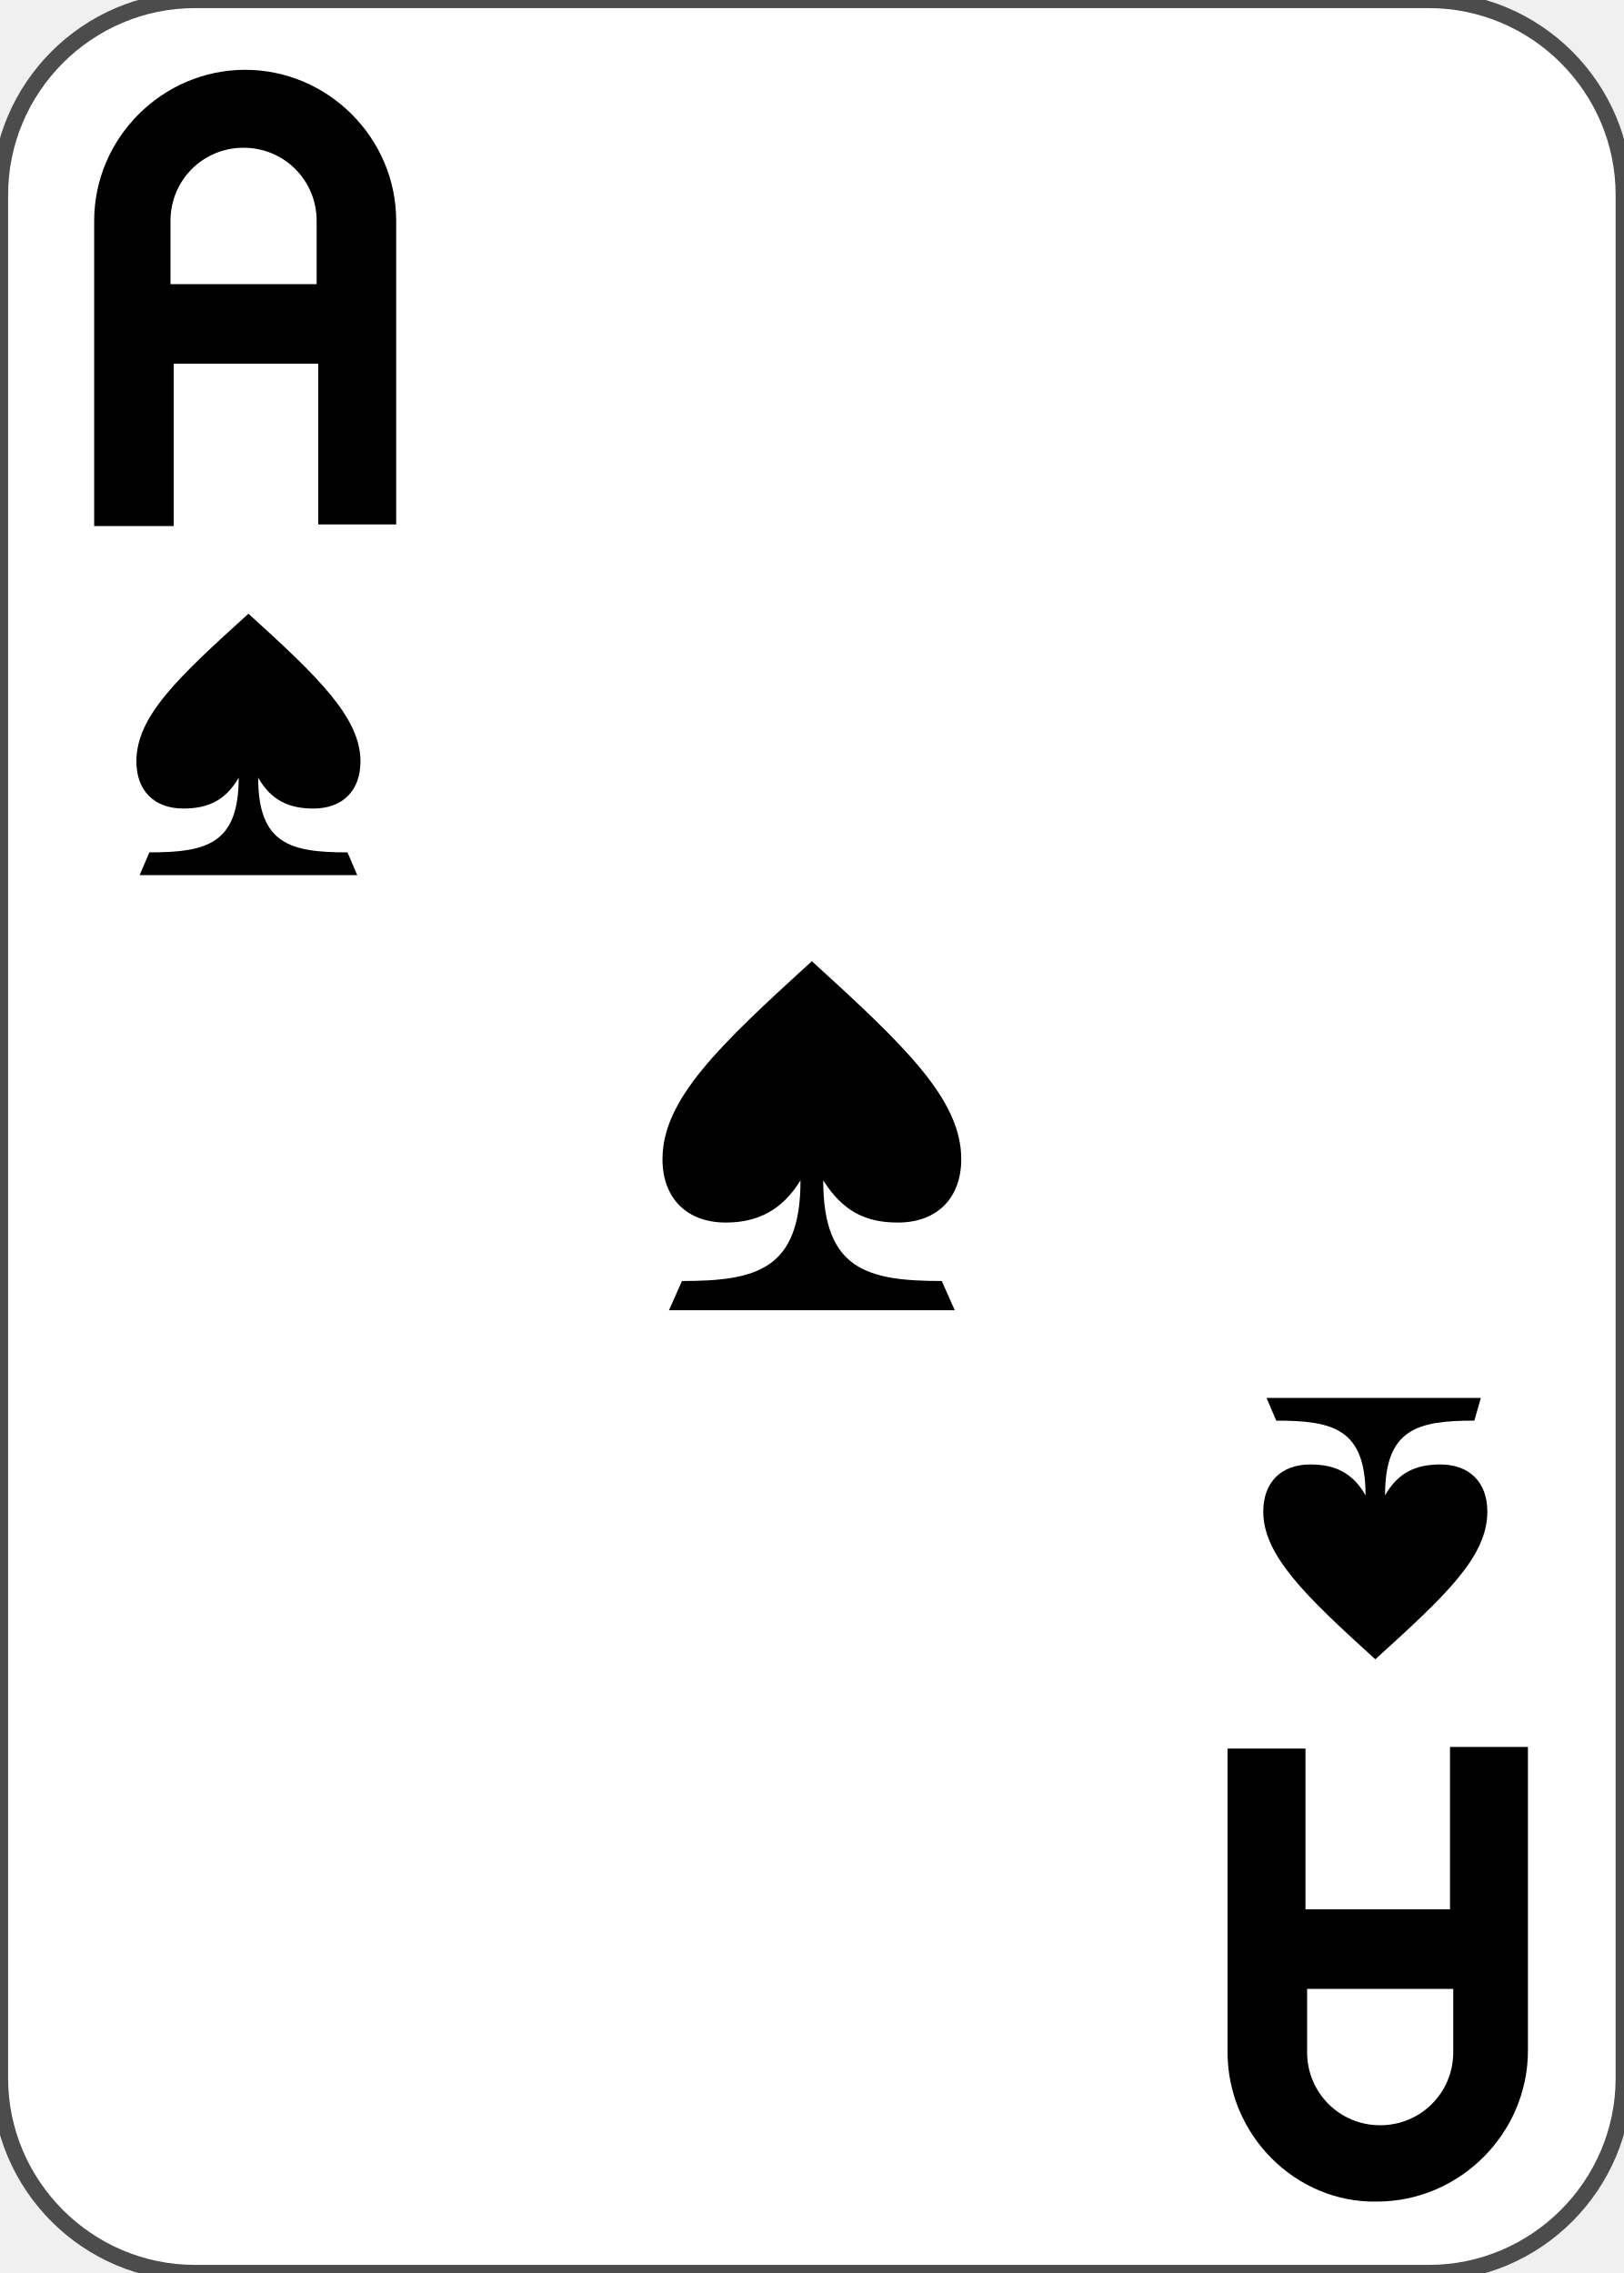
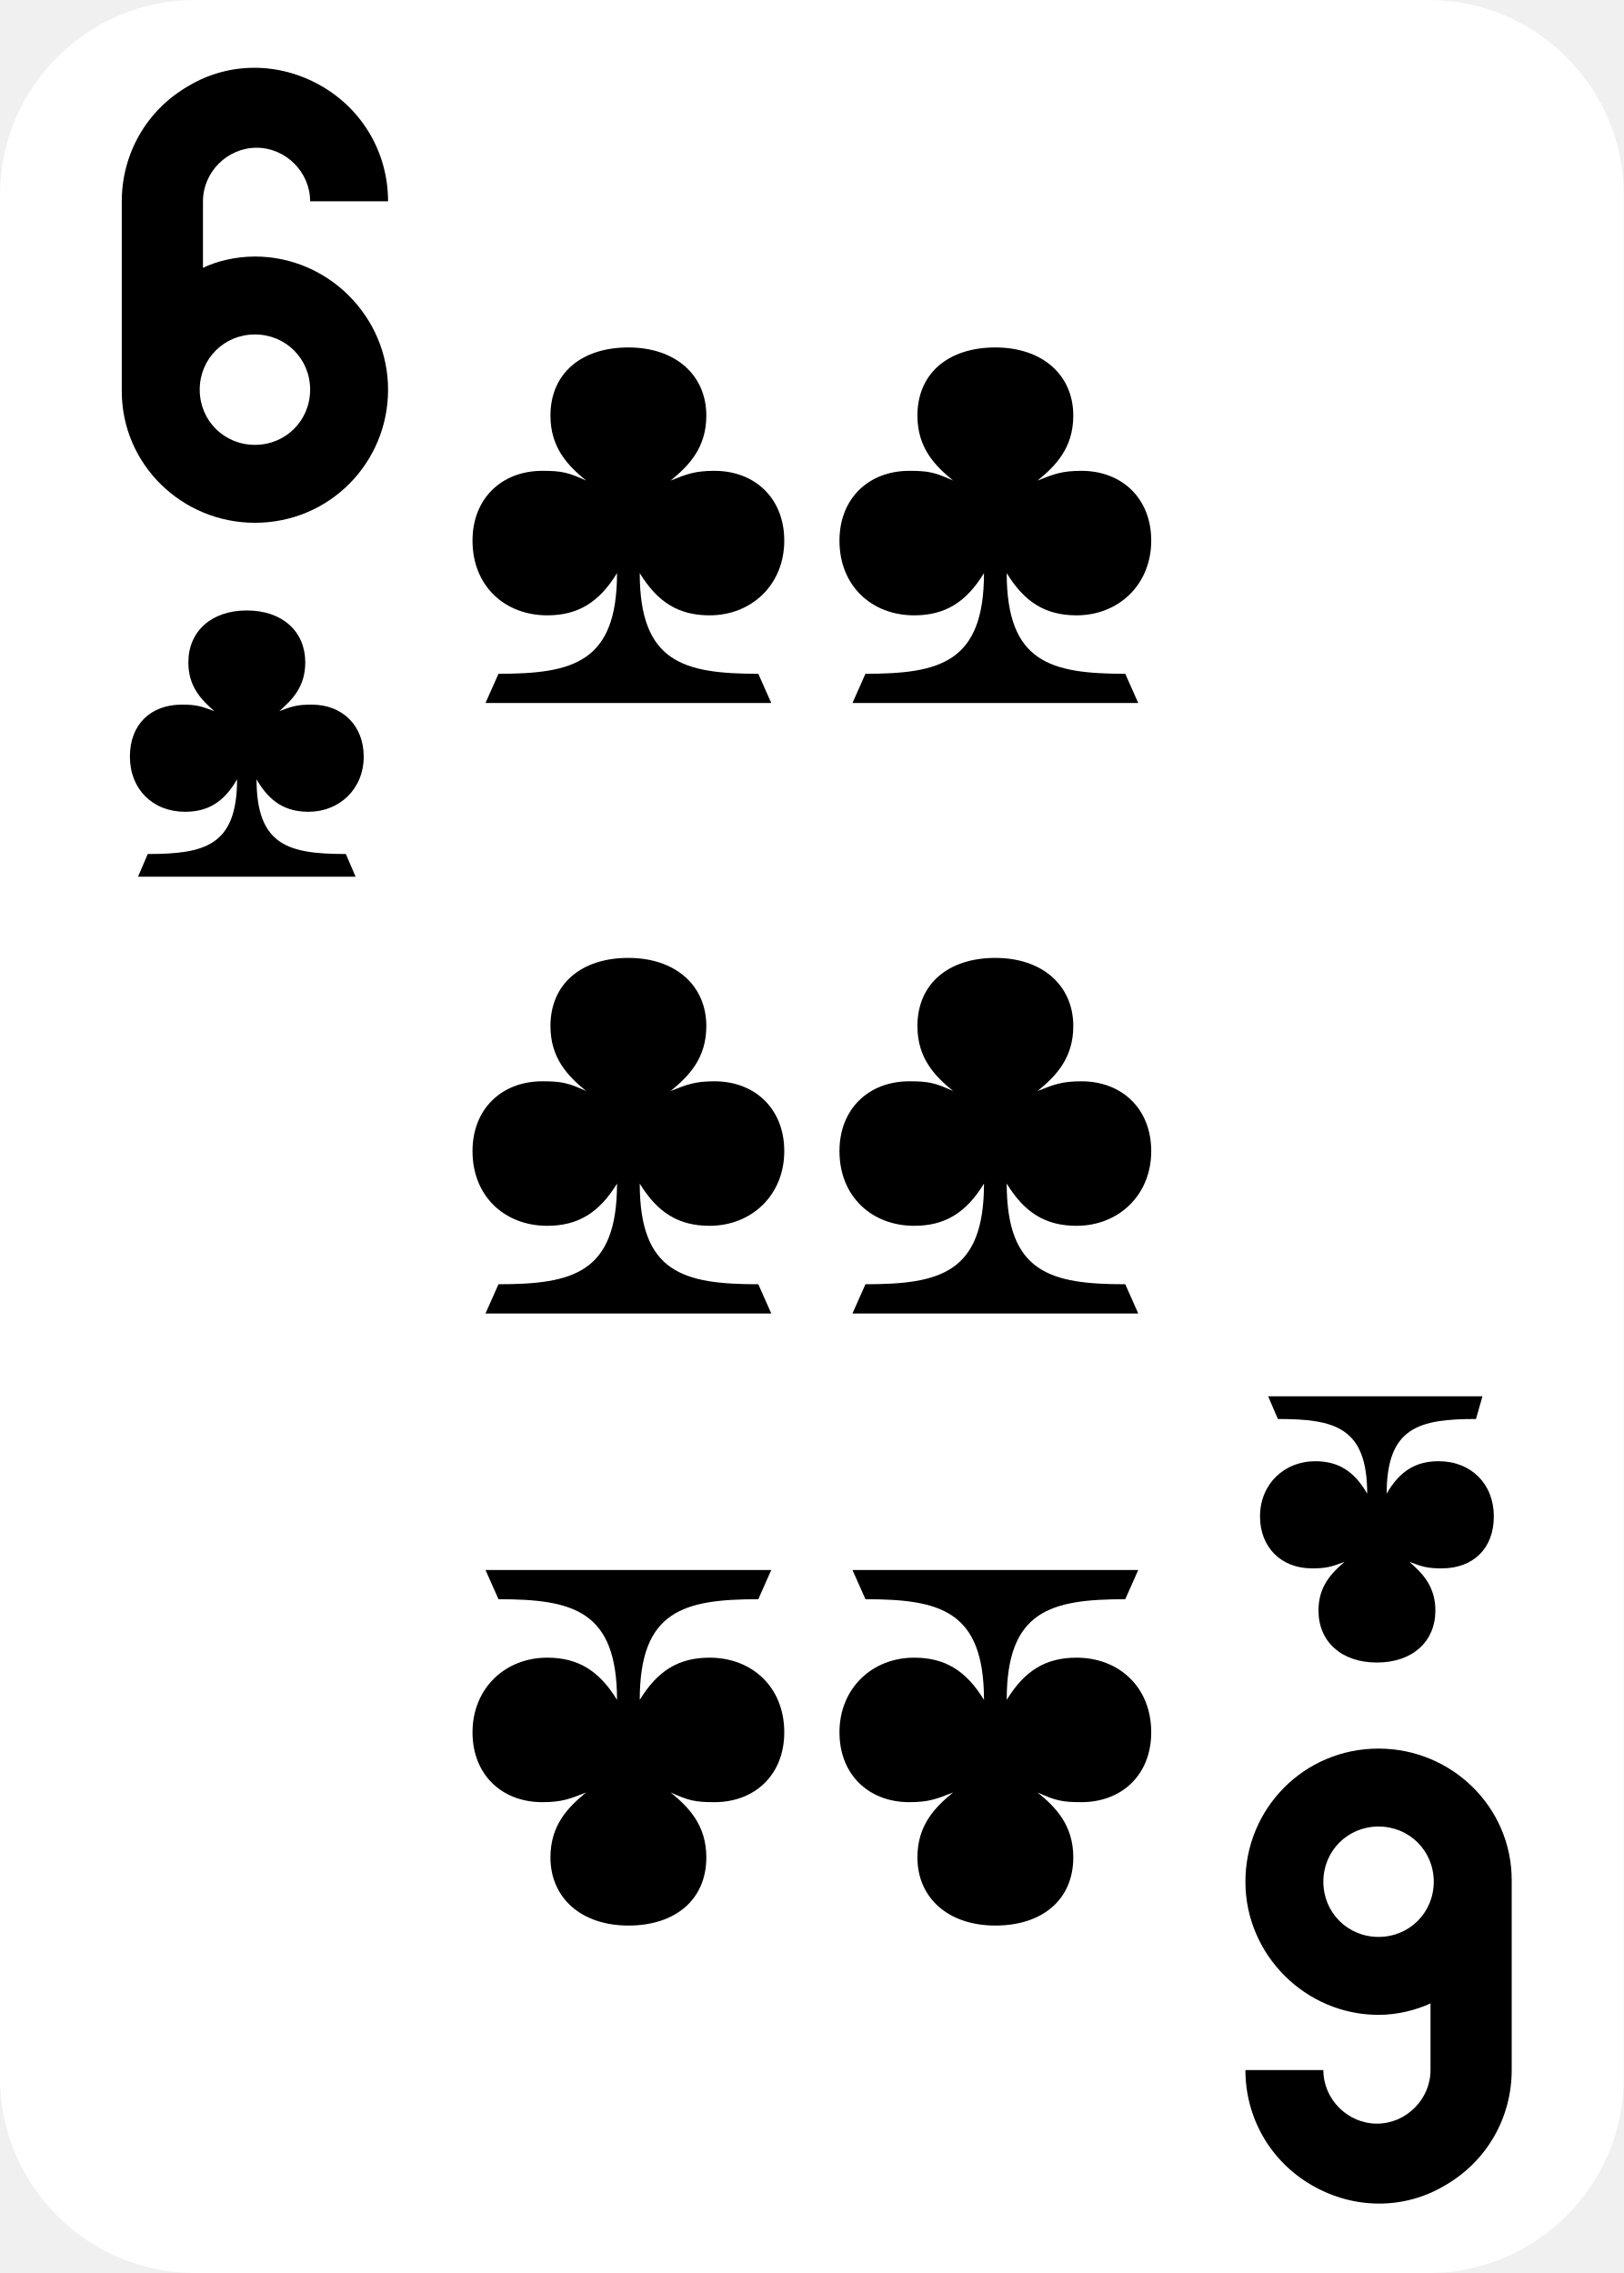
<svg xmlns="http://www.w3.org/2000/svg" version="1.1" id="Layer_1" x="0px" y="0px" viewBox="0 0 100 140" style="enable-background:new 0 0 100 140;" xml:space="preserve">
  <style type="text/css">
- 	.st0{fill:#FFFFFF;stroke:#4C4C4C;stroke-miterlimit:10;}
+ 	.st0{fill:#FFFFFF;}
</style>
  <path class="st0" d="M88,140H12c-6.6,0-12-5.4-12-12V12C0,5.4,5.4,0,12,0h76c6.6,0,12,5.4,12,12v116C100,134.6,94.6,140,88,140z" />
  <g>
-     <path d="M24.4,13.6v18.7h-4.8v-9.9h-8.9v10H5.8V13.6c0-5.1,4.2-9.3,9.3-9.3S24.4,8.5,24.4,13.6z M19.5,17.5v-3.9   c0-2.5-2-4.5-4.5-4.5s-4.5,2-4.5,4.5v3.9H19.5z" />
+     <path d="M9.1,52.6c3.5,0,5.5-0.5,5.5-4.6c-0.8,1.4-1.8,2-3.2,2c-2,0-3.4-1.4-3.4-3.4c0-2,1.3-3.2,3.2-3.2c0.9,0,1.2,0.1,2,0.4   c-0.8-0.7-1.6-1.5-1.6-3c0-1.9,1.4-3.2,3.6-3.2c2.2,0,3.6,1.3,3.6,3.2c0,1.5-0.8,2.3-1.6,3c0.8-0.3,1.1-0.4,2-0.4   c1.9,0,3.2,1.3,3.2,3.2c0,2-1.5,3.4-3.4,3.4c-1.4,0-2.4-0.6-3.2-2c0,4.1,2,4.6,5.5,4.6l0.6,1.4H8.5L9.1,52.6z" />
  </g>
  <g>
-     <path d="M75.6,126.4v-18.7h4.8v9.9h8.9v-10h4.8v18.7c0,5.1-4.2,9.3-9.3,9.3C79.8,135.7,75.6,131.5,75.6,126.4z M80.5,122.5v3.9   c0,2.5,2,4.5,4.5,4.5s4.5-2,4.5-4.5v-3.9C89.5,122.5,80.5,122.5,80.5,122.5z" />
+     <path d="M30.7,41.5c4.6,0,7.3-0.7,7.3-6.2c-1.1,1.8-2.4,2.6-4.3,2.6c-2.6,0-4.6-1.8-4.6-4.6c0-2.6,1.8-4.3,4.3-4.3   c1.2,0,1.6,0.1,2.7,0.6c-1.1-0.9-2.2-2-2.2-4c0-2.6,1.9-4.2,4.8-4.2s4.8,1.7,4.8,4.2c0,2-1.1,3.1-2.2,4c1-0.4,1.5-0.6,2.7-0.6   c2.5,0,4.3,1.7,4.3,4.3c0,2.7-2,4.6-4.6,4.6c-1.9,0-3.2-0.8-4.3-2.6c0,5.5,2.7,6.2,7.3,6.2l0.8,1.8H29.9L30.7,41.5z" />
  </g>
  <g>
-     <path d="M9.2,52.5c3.5,0,5.5-0.5,5.5-4.6c-0.8,1.4-1.9,1.9-3.4,1.9c-1.8,0-2.9-1.1-2.9-2.9c0-2.8,2.6-5.2,6.9-9.1   c4.3,3.9,6.9,6.4,6.9,9.1c0,1.8-1.1,2.9-2.9,2.9c-1.5,0-2.6-0.5-3.4-1.9c0,4.1,2,4.6,5.5,4.6l0.6,1.4H8.6L9.2,52.5z" />
+     <path d="M53.3,79.1c4.6,0,7.3-0.7,7.3-6.2c-1.1,1.8-2.4,2.6-4.3,2.6c-2.6,0-4.6-1.8-4.6-4.6c0-2.6,1.8-4.3,4.3-4.3   c1.2,0,1.6,0.1,2.7,0.6c-1.1-0.9-2.2-2-2.2-4c0-2.6,1.9-4.2,4.8-4.2c2.9,0,4.8,1.7,4.8,4.2c0,2-1.1,3.1-2.2,4   c1-0.4,1.5-0.6,2.7-0.6c2.5,0,4.3,1.7,4.3,4.3c0,2.7-2,4.6-4.6,4.6c-1.9,0-3.2-0.8-4.3-2.6c0,5.5,2.7,6.2,7.3,6.2l0.8,1.8H52.5   L53.3,79.1z" />
  </g>
  <g>
-     <path d="M90.8,87.5c-3.5,0-5.5,0.5-5.5,4.6c0.8-1.4,1.9-1.9,3.4-1.9c1.8,0,2.9,1.1,2.9,2.9c0,2.8-2.6,5.2-6.9,9.1   c-4.3-3.9-6.9-6.4-6.9-9.1c0-1.8,1.1-2.9,2.9-2.9c1.5,0,2.6,0.5,3.4,1.9c0-4.1-2-4.6-5.5-4.6L78,86.1h13.2L90.8,87.5z" />
+     <path d="M30.7,79.1c4.6,0,7.3-0.7,7.3-6.2c-1.1,1.8-2.4,2.6-4.3,2.6c-2.6,0-4.6-1.8-4.6-4.6c0-2.6,1.8-4.3,4.3-4.3   c1.2,0,1.6,0.1,2.7,0.6c-1.1-0.9-2.2-2-2.2-4c0-2.6,1.9-4.2,4.8-4.2s4.8,1.7,4.8,4.2c0,2-1.1,3.1-2.2,4c1-0.4,1.5-0.6,2.7-0.6   c2.5,0,4.3,1.7,4.3,4.3c0,2.7-2,4.6-4.6,4.6c-1.9,0-3.2-0.8-4.3-2.6c0,5.5,2.7,6.2,7.3,6.2l0.8,1.8H29.9L30.7,79.1z" />
  </g>
  <g>
-     <path d="M42,78.9c4.6,0,7.3-0.7,7.3-6.2c-1.1,1.8-2.6,2.6-4.6,2.6c-2.4,0-3.9-1.5-3.9-3.9c0-3.7,3.5-7,9.2-12.2   c5.7,5.2,9.2,8.5,9.2,12.2c0,2.4-1.5,3.9-3.9,3.9c-2,0-3.4-0.7-4.6-2.6c0,5.5,2.7,6.2,7.3,6.2l0.8,1.8H41.2L42,78.9z" />
+     <path d="M53.3,41.5c4.6,0,7.3-0.7,7.3-6.2c-1.1,1.8-2.4,2.6-4.3,2.6c-2.6,0-4.6-1.8-4.6-4.6c0-2.6,1.8-4.3,4.3-4.3   c1.2,0,1.6,0.1,2.7,0.6c-1.1-0.9-2.2-2-2.2-4c0-2.6,1.9-4.2,4.8-4.2c2.9,0,4.8,1.7,4.8,4.2c0,2-1.1,3.1-2.2,4   c1-0.4,1.5-0.6,2.7-0.6c2.5,0,4.3,1.7,4.3,4.3c0,2.7-2,4.6-4.6,4.6c-1.9,0-3.2-0.8-4.3-2.6c0,5.5,2.7,6.2,7.3,6.2l0.8,1.8H52.5   L53.3,41.5z" />
+   </g>
+   <g>
+     <g>
+       <path d="M69.3,98.5c-4.6,0-7.3,0.7-7.3,6.2c1.1-1.8,2.4-2.6,4.3-2.6c2.6,0,4.6,1.8,4.6,4.6c0,2.6-1.8,4.3-4.3,4.3    c-1.2,0-1.6-0.1-2.7-0.6c1.1,0.9,2.2,2,2.2,4c0,2.6-1.9,4.2-4.8,4.2c-2.9,0-4.8-1.7-4.8-4.2c0-2,1.1-3.1,2.2-4    c-1,0.4-1.5,0.6-2.7,0.6c-2.5,0-4.3-1.7-4.3-4.3c0-2.7,2-4.6,4.6-4.6c1.9,0,3.2,0.8,4.3,2.6c0-5.5-2.7-6.2-7.3-6.2l-0.8-1.8h17.6    L69.3,98.5z" />
+     </g>
+     <g>
+       <path d="M46.7,98.5c-4.6,0-7.3,0.7-7.3,6.2c1.1-1.8,2.4-2.6,4.3-2.6c2.6,0,4.6,1.8,4.6,4.6c0,2.6-1.8,4.3-4.3,4.3    c-1.2,0-1.6-0.1-2.7-0.6c1.1,0.9,2.2,2,2.2,4c0,2.6-1.9,4.2-4.8,4.2s-4.8-1.7-4.8-4.2c0-2,1.1-3.1,2.2-4c-1,0.4-1.5,0.6-2.7,0.6    c-2.5,0-4.3-1.7-4.3-4.3c0-2.7,2-4.6,4.6-4.6c1.9,0,3.2,0.8,4.3,2.6c0-5.5-2.7-6.2-7.3-6.2l-0.8-1.8h17.6L46.7,98.5z" />
+     </g>
+   </g>
+   <g>
+     <path d="M90.9,87.4c-3.5,0-5.5,0.5-5.5,4.6c0.8-1.4,1.8-2,3.2-2c2,0,3.4,1.4,3.4,3.4c0,2-1.3,3.2-3.2,3.2c-0.9,0-1.2-0.1-2-0.4   c0.8,0.7,1.6,1.5,1.6,3c0,1.9-1.4,3.2-3.6,3.2c-2.2,0-3.6-1.3-3.6-3.2c0-1.5,0.8-2.3,1.6-3c-0.8,0.3-1.1,0.4-2,0.4   c-1.9,0-3.2-1.3-3.2-3.2c0-2,1.5-3.4,3.4-3.4c1.4,0,2.4,0.6,3.2,2c0-4.1-2-4.6-5.5-4.6l-0.6-1.4h13.2L90.9,87.4z" />
+   </g>
+   <g>
+     <path d="M15.7,15.8c4.5,0,8.2,3.7,8.2,8.2c0,4.5-3.6,8.2-8.2,8.2c-4.5,0-8.2-3.6-8.2-8.1h0V12.4c0-2.9,1.5-5.6,4.1-7.1   c2.5-1.5,5.6-1.5,8.2,0s4.1,4.2,4.1,7.1h-4.8c0-1.8-1.5-3.3-3.3-3.3c-1.8,0-3.3,1.5-3.3,3.3v4.1C13.3,16.1,14.5,15.8,15.7,15.8   L15.7,15.8z M15.7,27.4c1.9,0,3.4-1.5,3.4-3.4c0-1.9-1.5-3.4-3.4-3.4c-1.9,0-3.4,1.5-3.4,3.4C12.3,25.9,13.8,27.4,15.7,27.4   L15.7,27.4z" />
+   </g>
+   <g>
+     <path d="M84.9,124.1c-4.5,0-8.2-3.7-8.2-8.2c0-4.5,3.6-8.2,8.2-8.2c4.5,0,8.2,3.6,8.2,8.1h0v11.7c0,2.9-1.5,5.6-4.1,7.1   c-2.5,1.5-5.6,1.5-8.2,0s-4.1-4.2-4.1-7.1h4.8c0,1.8,1.5,3.3,3.3,3.3c1.8,0,3.3-1.5,3.3-3.3v-4.1C87.2,123.8,86.1,124.1,84.9,124.1   L84.9,124.1z M84.9,112.5c-1.9,0-3.4,1.5-3.4,3.4c0,1.9,1.5,3.4,3.4,3.4c1.9,0,3.4-1.5,3.4-3.4C88.3,114,86.8,112.5,84.9,112.5   L84.9,112.5z" />
  </g>
</svg>
